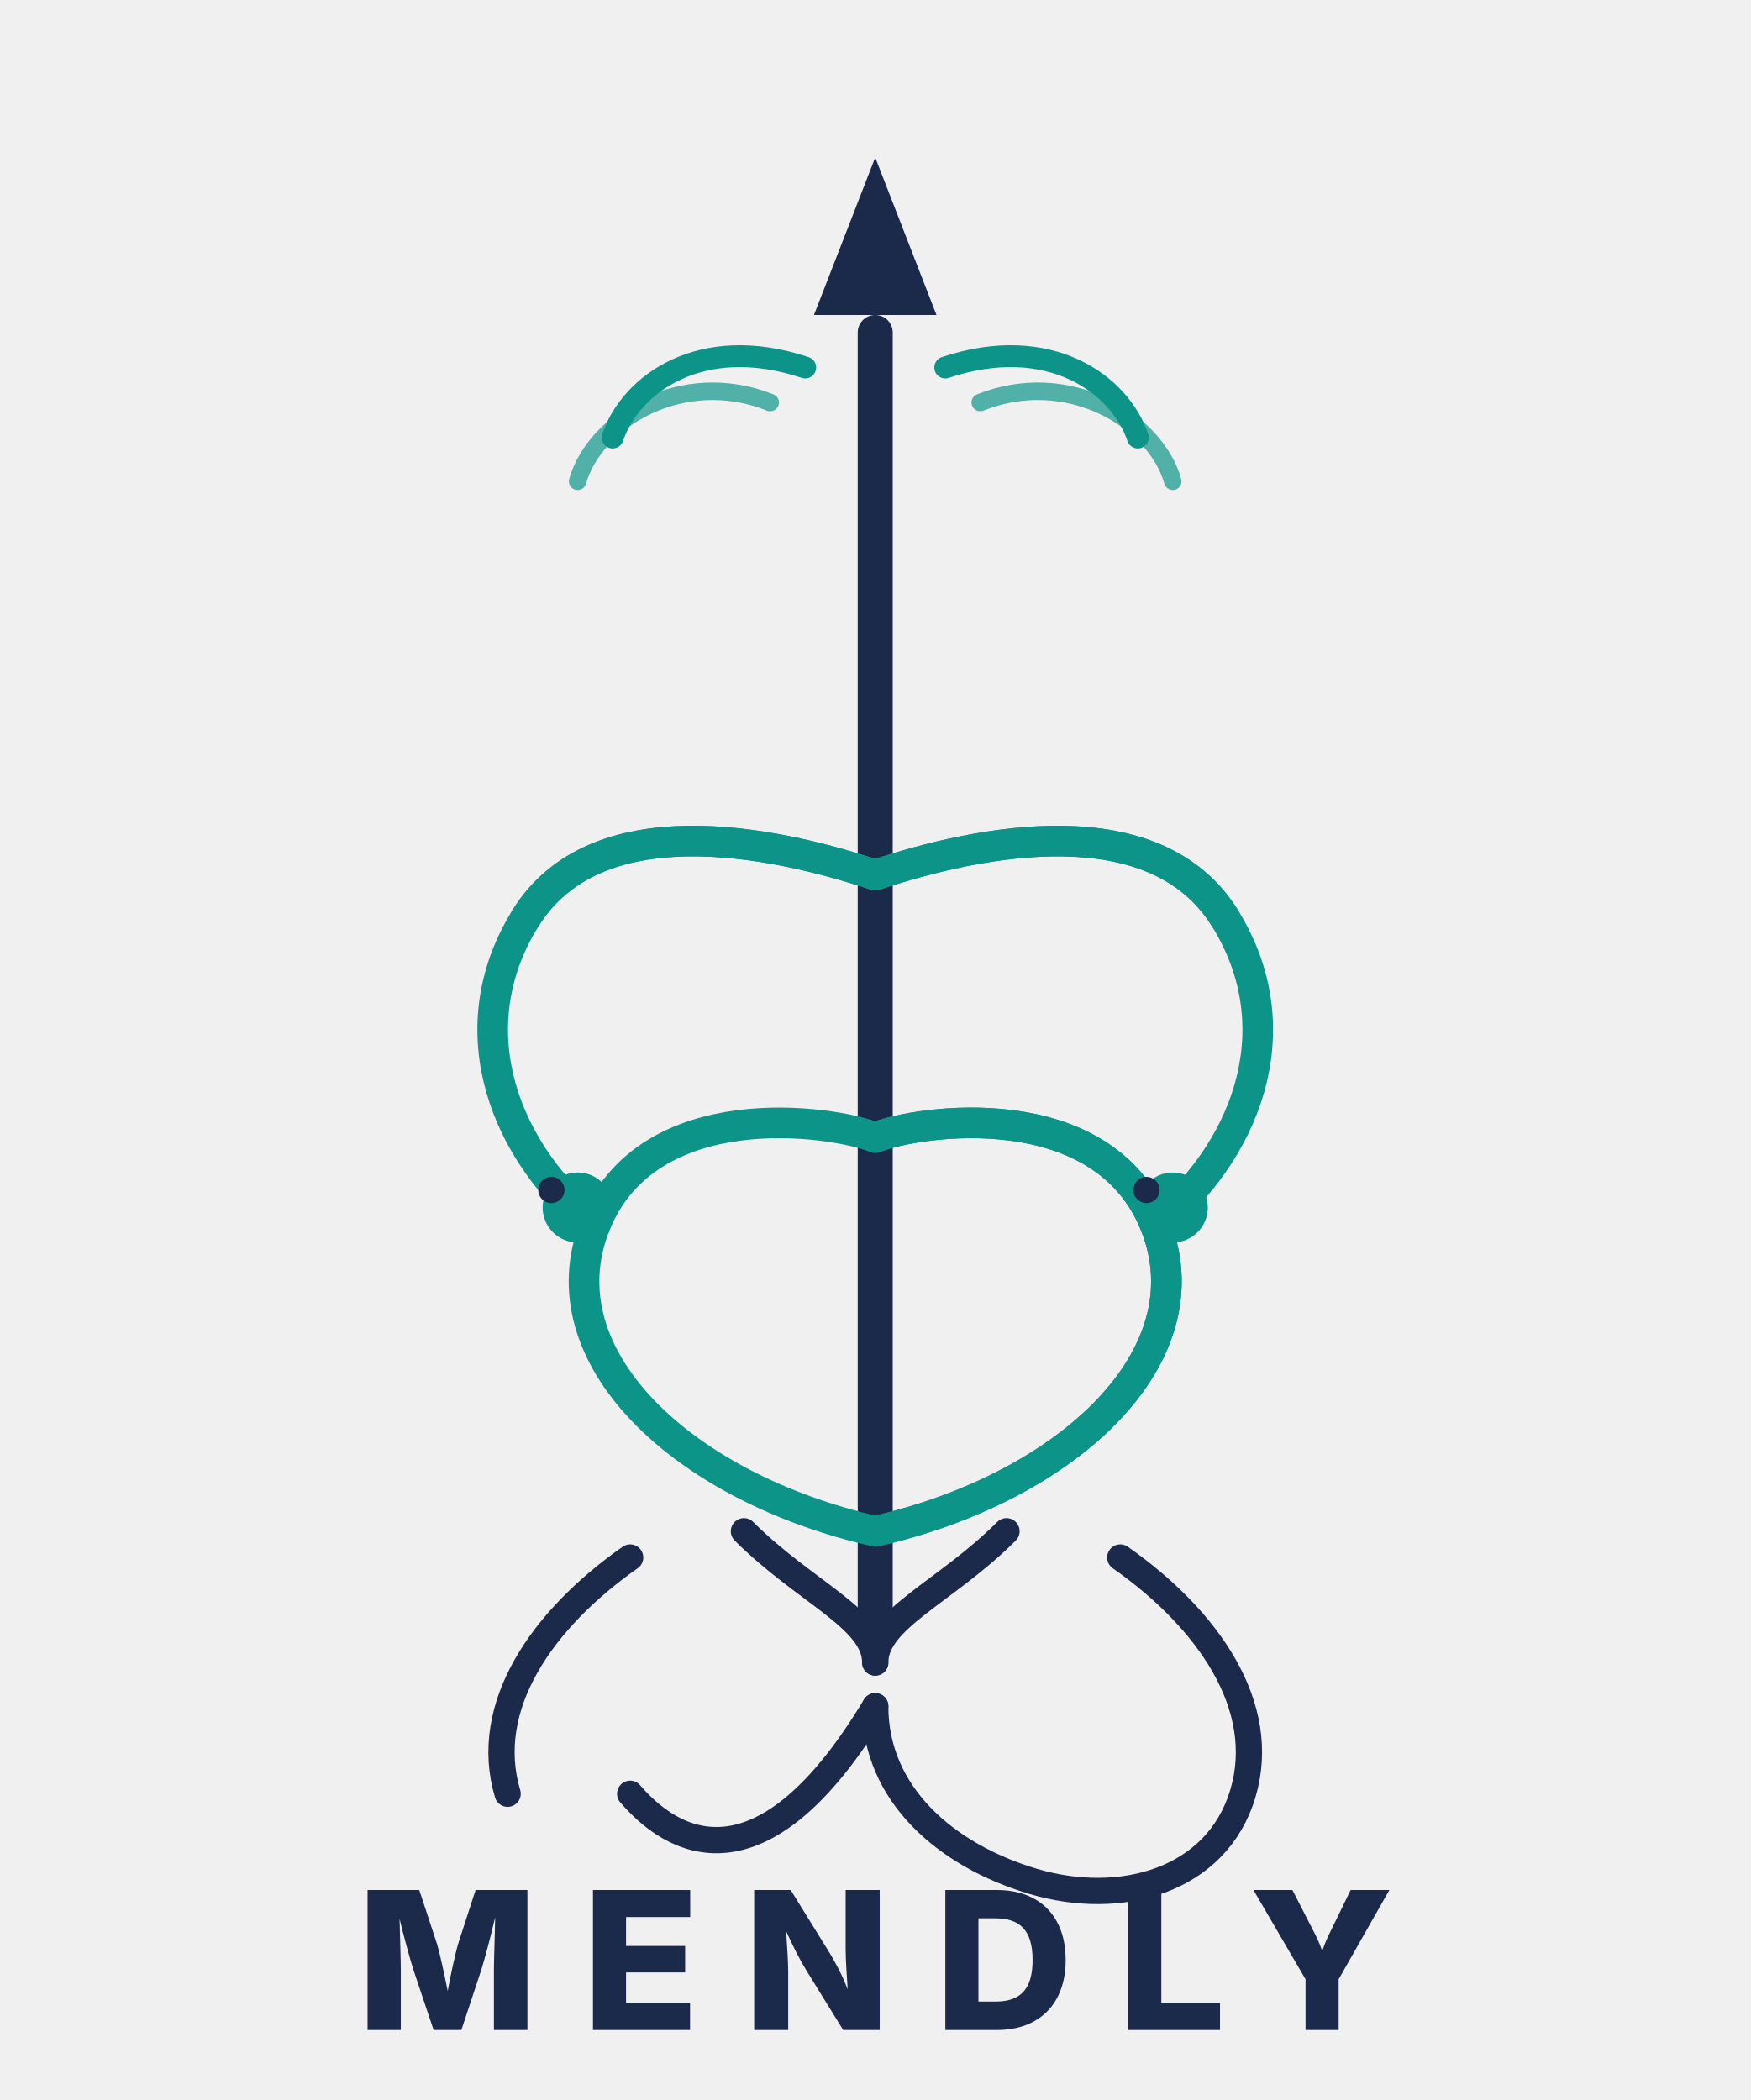
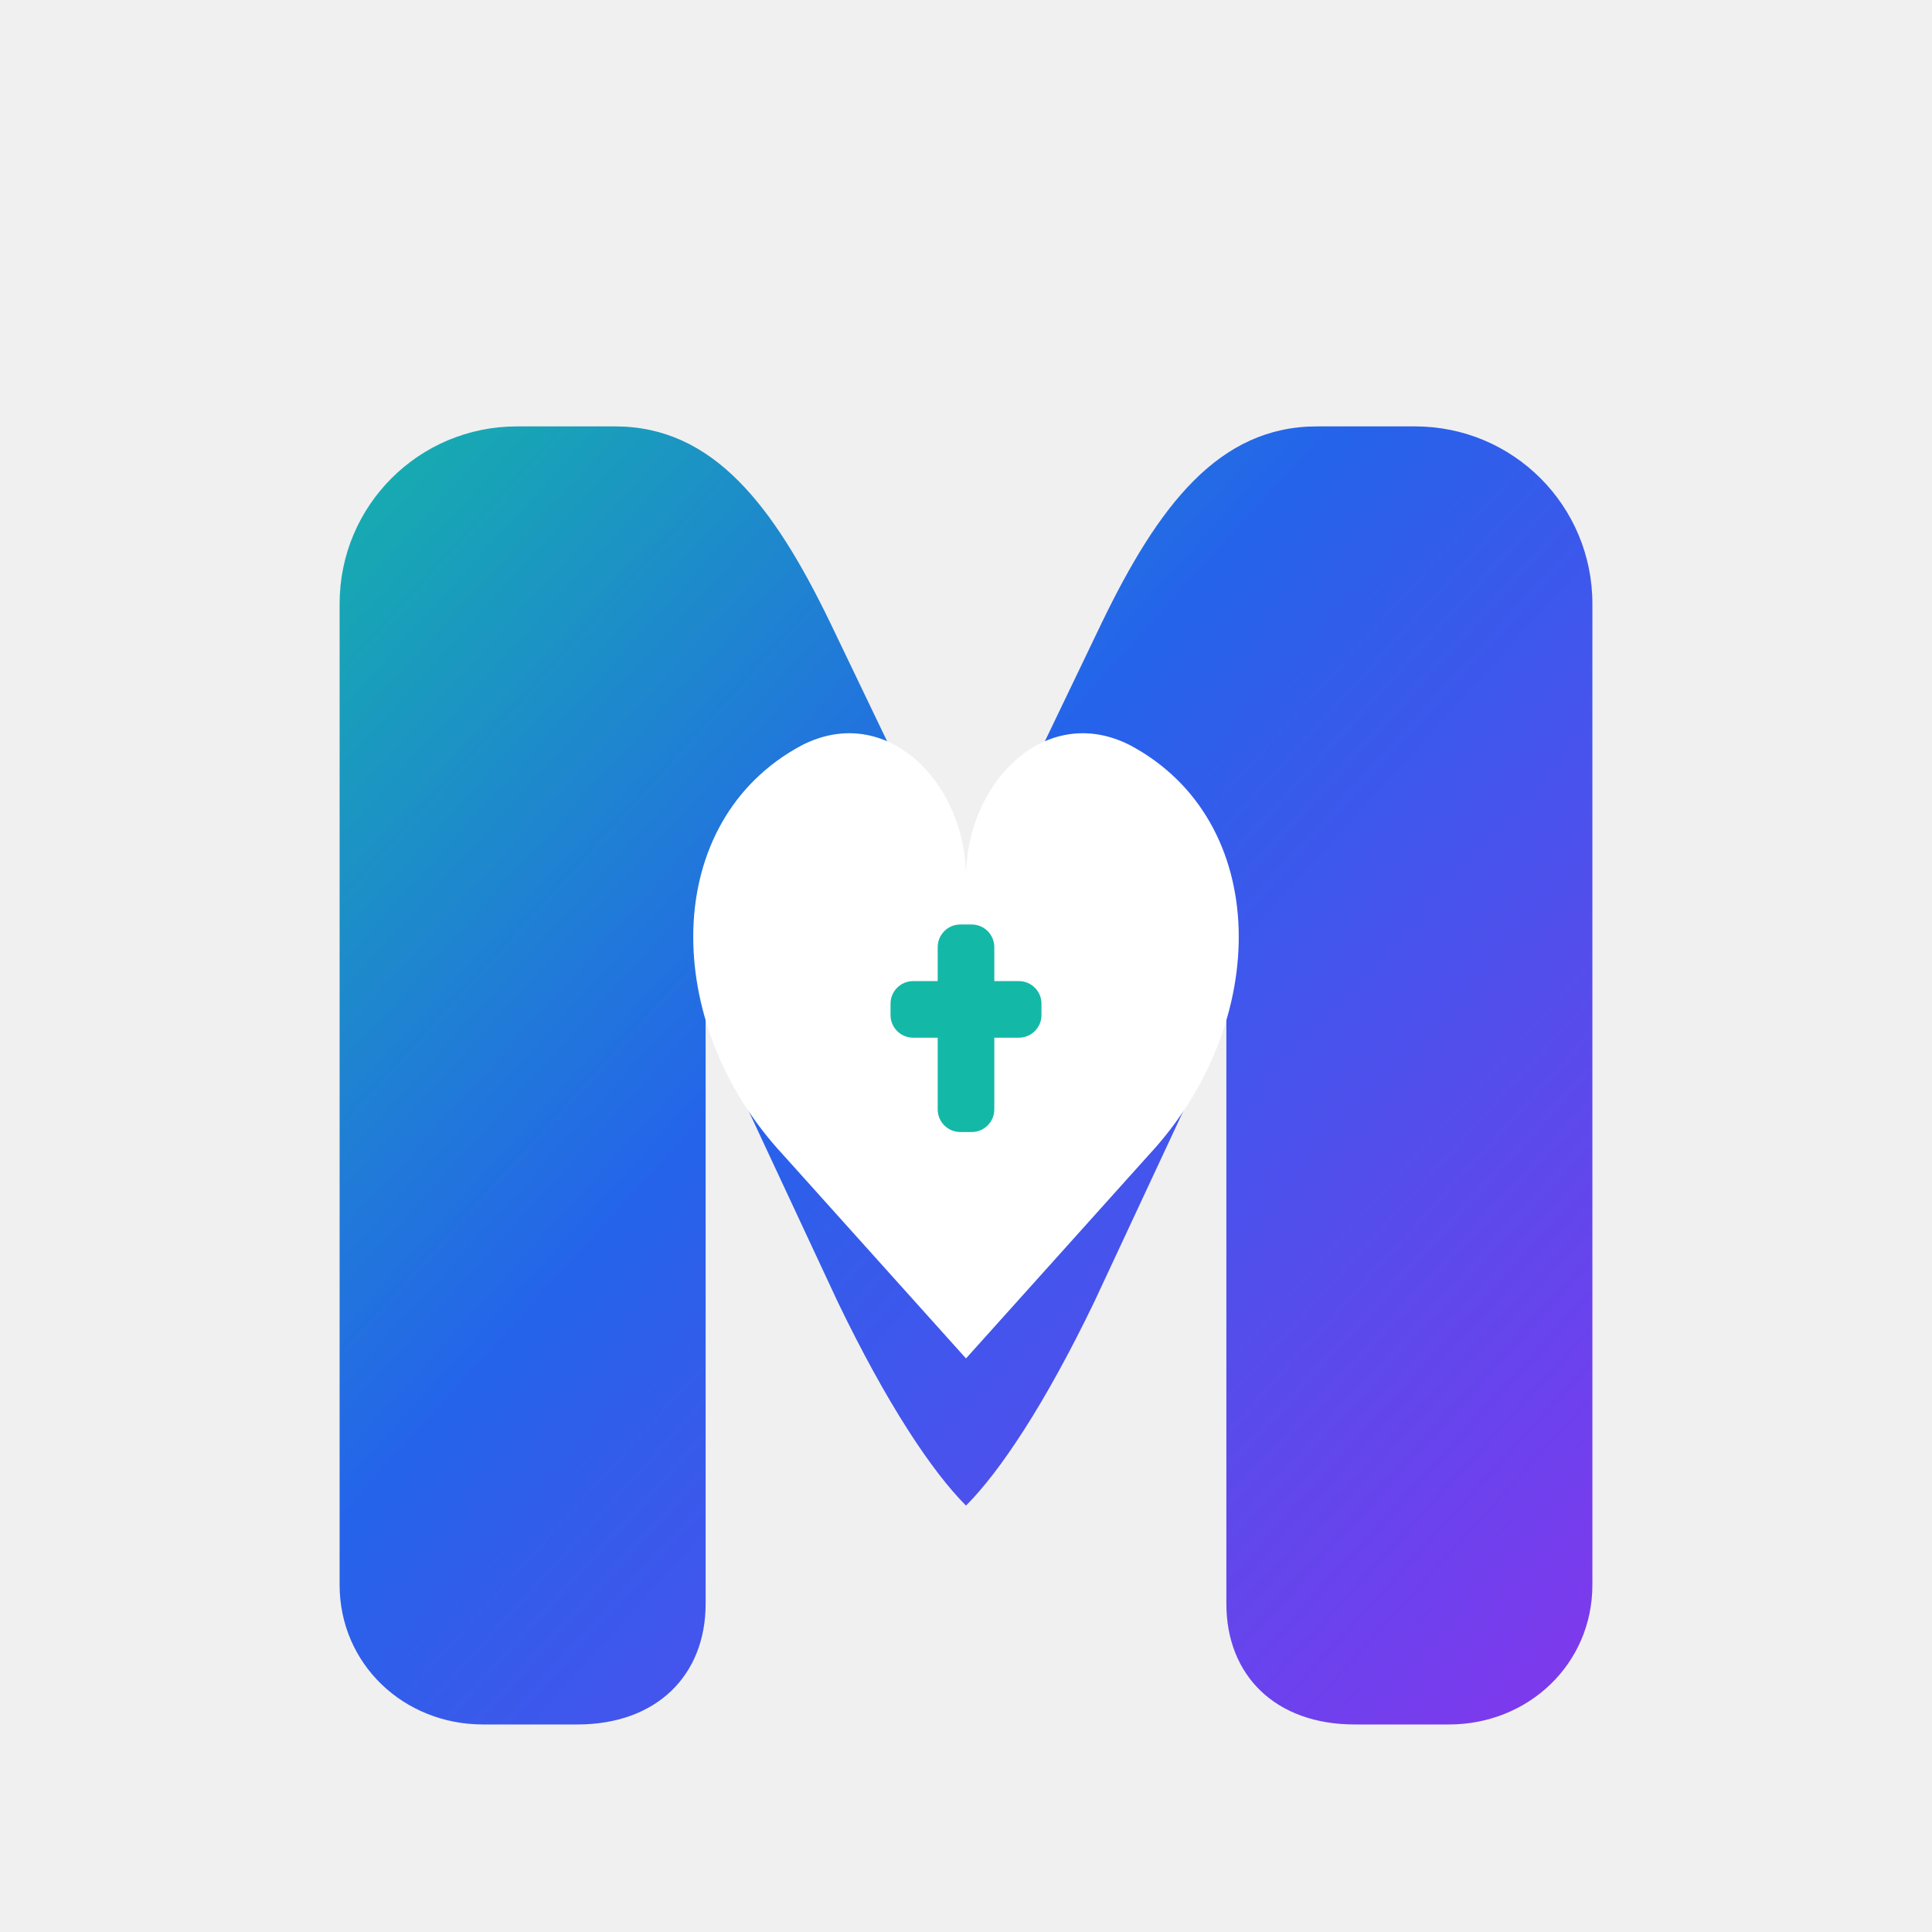
- <svg xmlns="http://www.w3.org/2000/svg" width="200" height="240" viewBox="0 0 200 240" fill="none">
-   <line x1="100" y1="38" x2="100" y2="185" stroke="#1B2A4A" stroke-width="4" stroke-linecap="round" />
-   <polygon points="100,18 93,36 107,36" fill="#1B2A4A" />
-   <path d="     M 100 175     C 78 170, 62 155, 68 140     C 74 125, 95 128, 100 130     C 105 128, 126 125, 132 140     C 138 155, 122 170, 100 175     Z   " fill="none" stroke="#0D9488" stroke-width="3.5" stroke-linecap="round" stroke-linejoin="round" />
-   <path d="M 68 140 C 58 132, 52 118, 60 105 C 68 92, 88 96, 100 100" fill="none" stroke="#0D9488" stroke-width="3.5" stroke-linecap="round" />
-   <path d="M 100 100 C 88 96, 68 92, 60 105" fill="none" stroke="#0D9488" stroke-width="3.5" stroke-linecap="round" />
-   <path d="     M 100 175     C 122 170, 138 155, 132 140     C 126 125, 105 128, 100 130   " fill="none" stroke="#0D9488" stroke-width="3.5" stroke-linecap="round" stroke-linejoin="round" />
-   <path d="M 132 140 C 142 132, 148 118, 140 105 C 132 92, 112 96, 100 100" fill="none" stroke="#0D9488" stroke-width="3.5" stroke-linecap="round" />
-   <path d="M 100 100 C 112 96, 132 92, 140 105" fill="none" stroke="#0D9488" stroke-width="3.5" stroke-linecap="round" />
-   <circle cx="66" cy="138" r="4" fill="#0D9488" />
-   <circle cx="134" cy="138" r="4" fill="#0D9488" />
-   <circle cx="63" cy="136" r="1.5" fill="#1B2A4A" />
-   <circle cx="131" cy="136" r="1.5" fill="#1B2A4A" />
-   <path d="M 72 178 C 62 185, 55 195, 58 205" stroke="#1B2A4A" stroke-width="3" stroke-linecap="round" fill="none" />
-   <path d="M 85 175 C 92 182, 100 185, 100 190" stroke="#1B2A4A" stroke-width="3" stroke-linecap="round" fill="none" />
-   <path d="M 115 175 C 108 182, 100 185, 100 190" stroke="#1B2A4A" stroke-width="3" stroke-linecap="round" fill="none" />
-   <path d="M 128 178 C 138 185, 145 195, 142 205 C 139 215, 128 218, 118 215 C 108 212, 100 205, 100 195" stroke="#1B2A4A" stroke-width="3" stroke-linecap="round" fill="none" />
-   <path d="M 72 205 C 78 212, 88 215, 100 195" stroke="#1B2A4A" stroke-width="3" stroke-linecap="round" fill="none" />
-   <path d="M 92 42 C 80 38, 72 44, 70 50" stroke="#0D9488" stroke-width="2.5" stroke-linecap="round" fill="none" />
-   <path d="M 108 42 C 120 38, 128 44, 130 50" stroke="#0D9488" stroke-width="2.5" stroke-linecap="round" fill="none" />
-   <path d="M 88 46 C 78 42, 68 48, 66 55" stroke="#0D9488" stroke-width="2" stroke-linecap="round" fill="none" opacity="0.7" />
-   <path d="M 112 46 C 122 42, 132 48, 134 55" stroke="#0D9488" stroke-width="2" stroke-linecap="round" fill="none" opacity="0.7" />
-   <text x="100" y="232" text-anchor="middle" font-family="'Inter', 'Segoe UI', 'Helvetica Neue', Arial, sans-serif" font-size="22" font-weight="800" letter-spacing="5" fill="#1B2A4A">MENDLY</text>
+ <svg xmlns="http://www.w3.org/2000/svg" width="1024" height="1024" viewBox="0 0 1024 1024" fill="none">
+   <defs>
+     <linearGradient id="mainGrad" x1="160" y1="200" x2="864" y2="840" gradientUnits="userSpaceOnUse">
+       <stop offset="0%" stop-color="#14B8A6" />
+       <stop offset="45%" stop-color="#2563EB" />
+       <stop offset="100%" stop-color="#7C3AED" />
+     </linearGradient>
+     <clipPath id="heartClip">
+       <path d="         M 512 700         L 420 600         C 360 535, 360 440, 430 405         C 475 382, 512 420, 512 465         C 512 420, 549 382, 594 405         C 664 440, 664 535, 604 600         Z       " />
+     </clipPath>
+   </defs>
+   <path d="     M 180 840     L 180 320     C 180 268, 222 226, 274 226     L 326 226     C 378 226, 410 268, 440 330     L 512 480     L 584 330     C 614 268, 646 226, 698 226     L 750 226     C 802 226, 844 268, 844 320     L 844 840     C 844 882, 810 914, 768 914     L 718 914     C 676 914, 650 888, 650 850     L 650 540     L 580 690     C 554 744, 530 780, 512 798     C 494 780, 470 744, 444 690     L 374 540     L 374 850     C 374 888, 348 914, 306 914     L 256 914     C 214 914, 180 882, 180 840     Z   " fill="url(#mainGrad)" />
+   <path d="     M 512 720     L 415 612     C 350 542, 350 435, 425 395     C 470 372, 512 415, 512 465     C 512 415, 554 372, 599 395     C 674 435, 674 542, 609 612     Z   " fill="white" />
+   <rect x="497" y="490" width="30" height="110" rx="12" fill="#14B8A6" />
+   <rect x="472" y="520" width="80" height="30" rx="12" fill="#14B8A6" />
</svg>
